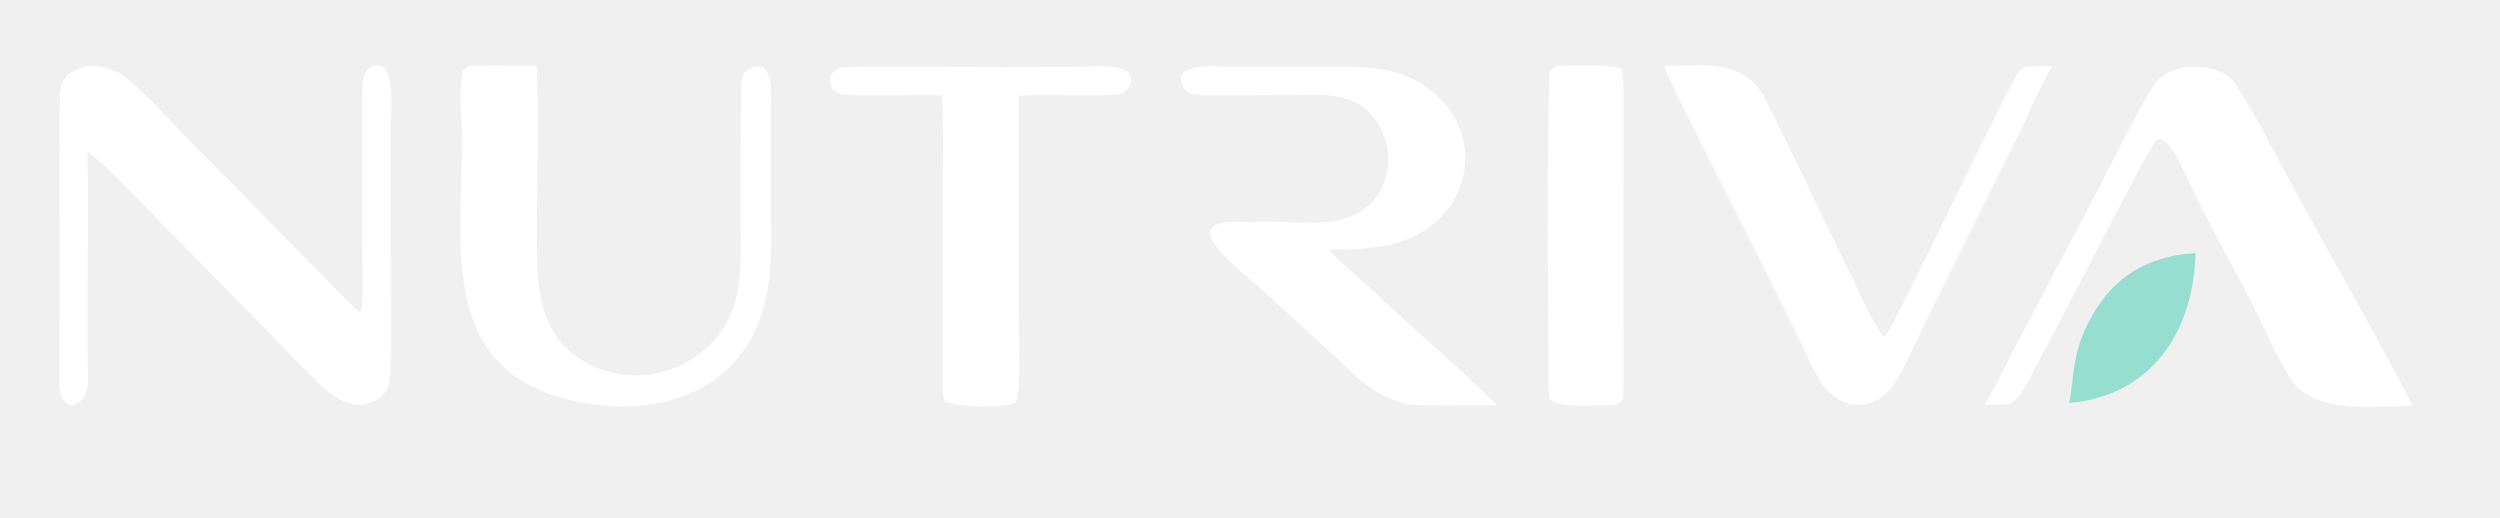
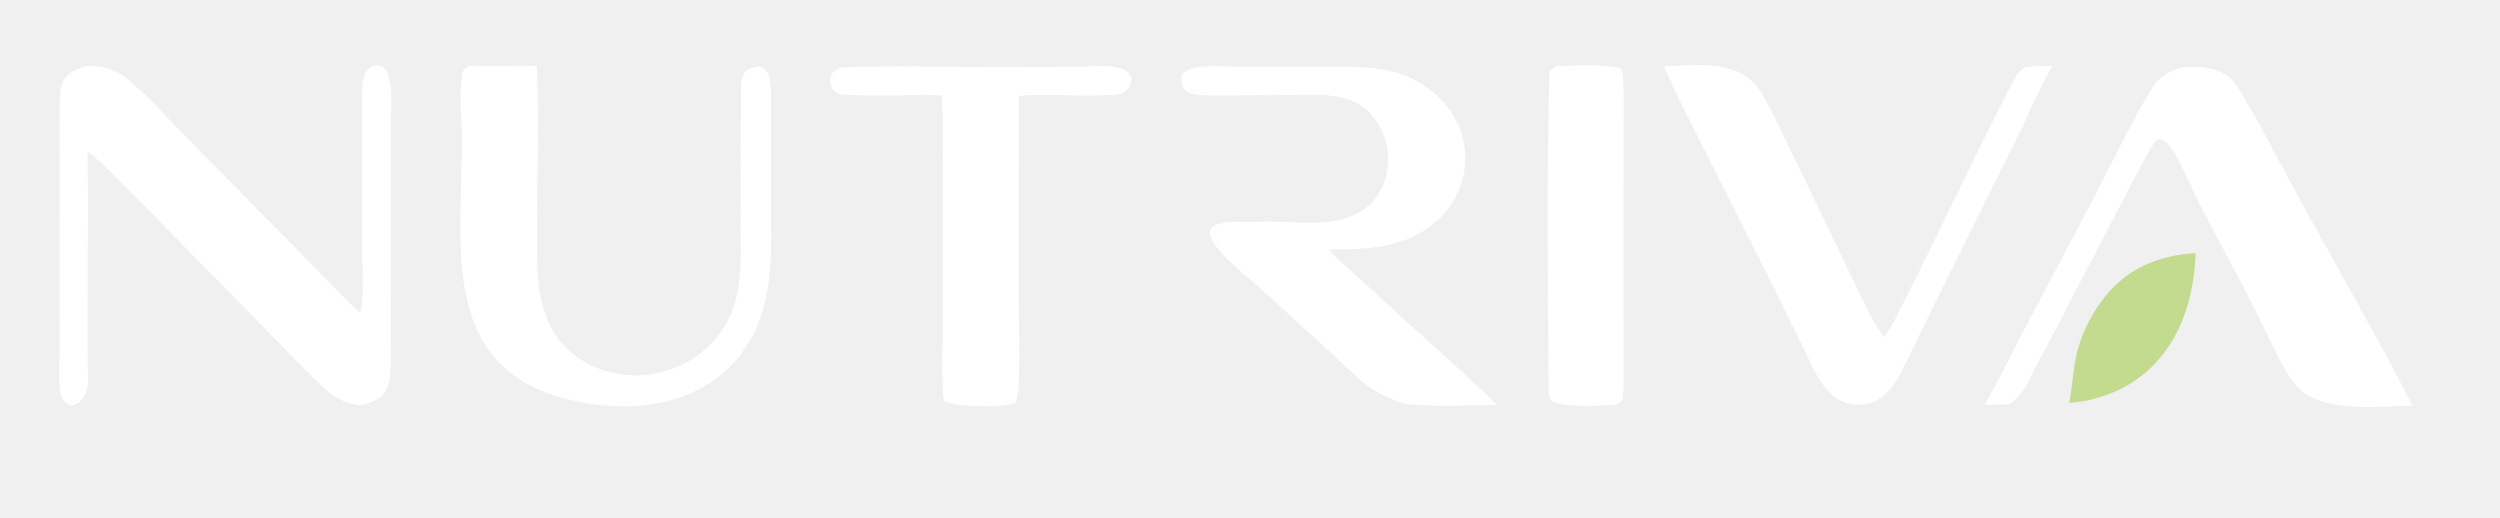
<svg xmlns="http://www.w3.org/2000/svg" width="546" height="113" viewBox="0 0 546 113" fill="none">
  <path d="M19.174 14.444C21.548 14.232 25.072 15.126 26.928 16.546C31.698 20.196 36.626 25.834 40.881 30.163L69.364 59.045C70.868 60.555 77.276 67.322 78.599 68.216C79.533 67.427 79.116 57.302 79.113 55.225L79.087 29.875C79.085 26.333 79.06 22.802 79.114 19.25C79.143 17.334 79.661 14.749 81.899 14.335C86.576 13.469 85.341 24.454 85.331 27.356L85.315 42.386L85.367 68.084C85.365 72.429 85.412 76.78 85.273 81.122C85.119 85.964 83.167 87.462 78.716 88.543C73.3 88.007 70.321 84.372 66.717 80.797C63.623 77.729 60.631 74.603 57.59 71.485L30.744 44.176C28.153 41.55 21.872 34.881 19.11 33.13C19.42 49.765 18.914 66.562 19.219 83.21C19.301 87.707 14.696 91.156 13.214 85.809C12.807 84.344 12.993 79.017 12.998 77.246L13.021 61.834L13.002 35.303C12.999 30.38 12.928 25.463 13.116 20.544C13.26 16.755 15.726 15.122 19.174 14.444Z" fill="#FFFFFF" />
  <path d="M476.803 14.709C480.951 14.369 485.855 14.71 488.404 18.642C492.334 24.708 495.802 31.516 499.241 37.924C508.328 54.856 518.153 71.539 526.917 88.63C518.736 88.668 505.704 90.66 500.547 83.082C498.258 79.716 496.154 75.194 494.382 71.442C489.046 60.127 482.134 48.934 477.067 37.557C475.961 35.385 474.27 31.382 472.128 30.424C471.491 30.408 471.118 30.291 470.676 30.937C468.587 33.986 466.563 38.196 464.839 41.479L451.04 67.885C449.079 71.728 447.092 75.65 444.966 79.403C443.28 82.378 441.929 86.418 438.977 88.213C437.241 88.416 435.251 88.382 433.484 88.395C436.303 83.432 439.017 77.854 441.668 72.776L457.521 42.754C461.536 35.044 465.284 27.101 469.751 19.637C471.582 16.581 473.492 15.631 476.803 14.709Z" fill="#FFFFFF" />
  <path d="M268.25 14.522L287.579 14.57C292.894 14.603 298.536 14.3 303.715 15.519C312.583 17.605 319.922 24.977 320.024 34.408C320.026 39.272 318.119 43.941 314.709 47.406C308.028 54.189 299.05 54.454 290.158 54.524C292.995 57.568 297.7 61.469 300.803 64.383C309.4 72.457 318.574 80.152 326.921 88.472C322.397 88.494 310.545 88.947 306.688 88.098C299.008 85.858 296.242 82.137 290.51 76.88L275.075 62.795C273.077 60.972 261.982 52.542 264.658 49.798C266.635 47.77 271.316 48.664 274.102 48.469C282.251 47.9 293.163 50.859 299.572 44.274C303.877 39.672 304.224 32.606 301.163 27.338C296.655 19.575 288.645 20.737 280.962 20.767L266.224 20.836C264.513 20.842 259.671 21.047 258.772 19.591C254.947 13.396 265.984 14.516 268.25 14.522Z" fill="#FFFFFF" />
  <path d="M102.518 14.417C107.307 14.285 112.397 14.385 117.208 14.401C117.942 28.89 116.967 44.054 117.369 58.608C117.534 64.596 119.172 71.779 123.665 76.028C132.607 84.485 146.891 83.755 155.364 74.985C158.063 72.2 159.95 68.73 160.823 64.95C162.141 59.476 161.723 52.654 161.747 46.954C161.689 38.107 161.791 29.265 161.852 20.422C161.861 19.185 161.828 16.167 163.063 15.432C169.054 11.864 168.403 20.093 168.366 23.52L168.374 45.114C168.377 52.704 168.782 58.475 167.085 65.917C162.213 86.356 142.255 92.055 123.336 87.063C93.106 79.087 102.256 47.606 100.666 24.366C100.486 21.737 100.563 18.623 100.97 16.035C101.106 15.171 101.808 14.828 102.518 14.417Z" fill="#FFFFFF" />
  <path d="M363.436 14.428C371.763 14.284 380.826 12.729 385.373 21.358C387.699 25.773 389.814 30.233 391.993 34.721L404.596 60.897C406.059 63.97 409.413 71.261 411.395 73.609C412.46 72.453 413.156 71.151 413.872 69.758C422.916 52.157 431.103 34.094 440.285 16.57C440.626 15.918 441.449 15.235 442.03 14.776C444.255 14.327 445.858 14.403 448.12 14.445C446.916 16.698 444.268 21.959 443.285 24.125C443.202 24.331 443.12 24.536 443.035 24.74C441.439 28.56 438.389 34.422 436.471 38.304L424.483 62.42L417.556 76.496C415.537 80.541 413.582 85.973 409.205 87.76C407.026 88.655 404.58 88.633 402.417 87.699C397.88 85.764 395.899 80.059 393.797 75.85L386.162 60.425L372.36 32.959C369.525 27.31 365.743 20.183 363.436 14.428Z" fill="#FFFFFF" />
  <path d="M183.839 14.694C194.762 14.279 207.761 14.686 218.902 14.659L235.086 14.591C238.031 14.579 246.511 13.429 247.086 17.154C247.28 18.411 245.914 20.394 244.568 20.546C237.328 21.36 229.708 20.309 222.46 20.935L222.448 66.406C222.458 70.06 223.071 85.409 221.888 87.666C221.683 88.056 221.381 88.145 220.973 88.264C218.336 89.031 208.656 88.95 206.336 87.644C205.537 86.796 205.894 74.305 205.899 71.983L205.901 40.323C205.898 34.225 206.091 26.781 205.672 20.806C198.646 20.658 191.545 21.07 184.527 20.676C183.538 20.621 181.983 20.15 181.632 19.069C180.779 16.438 181.615 15.711 183.839 14.694Z" fill="#FFFFFF" />
  <path d="M340.054 14.451C342.215 14.321 353.145 13.892 354.24 15.196C354.783 18.267 354.583 25.808 354.578 29.283L354.565 54.028L354.575 77.194C354.575 78.808 354.685 85.965 354.391 87.159C353.976 87.97 353.395 88.113 352.548 88.463C349.271 88.506 340.725 89.272 338.589 87.287C338.453 86.68 338.208 85.514 338.205 84.873C338.101 61.872 337.739 38.706 338.418 15.746C338.432 15.249 339.617 14.677 340.054 14.451Z" fill="#FFFFFF" />
-   <path d="M476.763 55.52L479.536 55.281C478.995 71.144 471.405 84.67 454.793 87.665L451.935 88.016C453.096 81.272 452.675 77.12 456.117 70.426C460.614 61.683 467.111 56.878 476.763 55.52Z" fill="#96DFD0" />
+   <path d="M476.763 55.52L479.536 55.281C478.995 71.144 471.405 84.67 454.793 87.665L451.935 88.016C453.096 81.272 452.675 77.12 456.117 70.426C460.614 61.683 467.111 56.878 476.763 55.52Z" fill="#C2DB8E" />
</svg>
